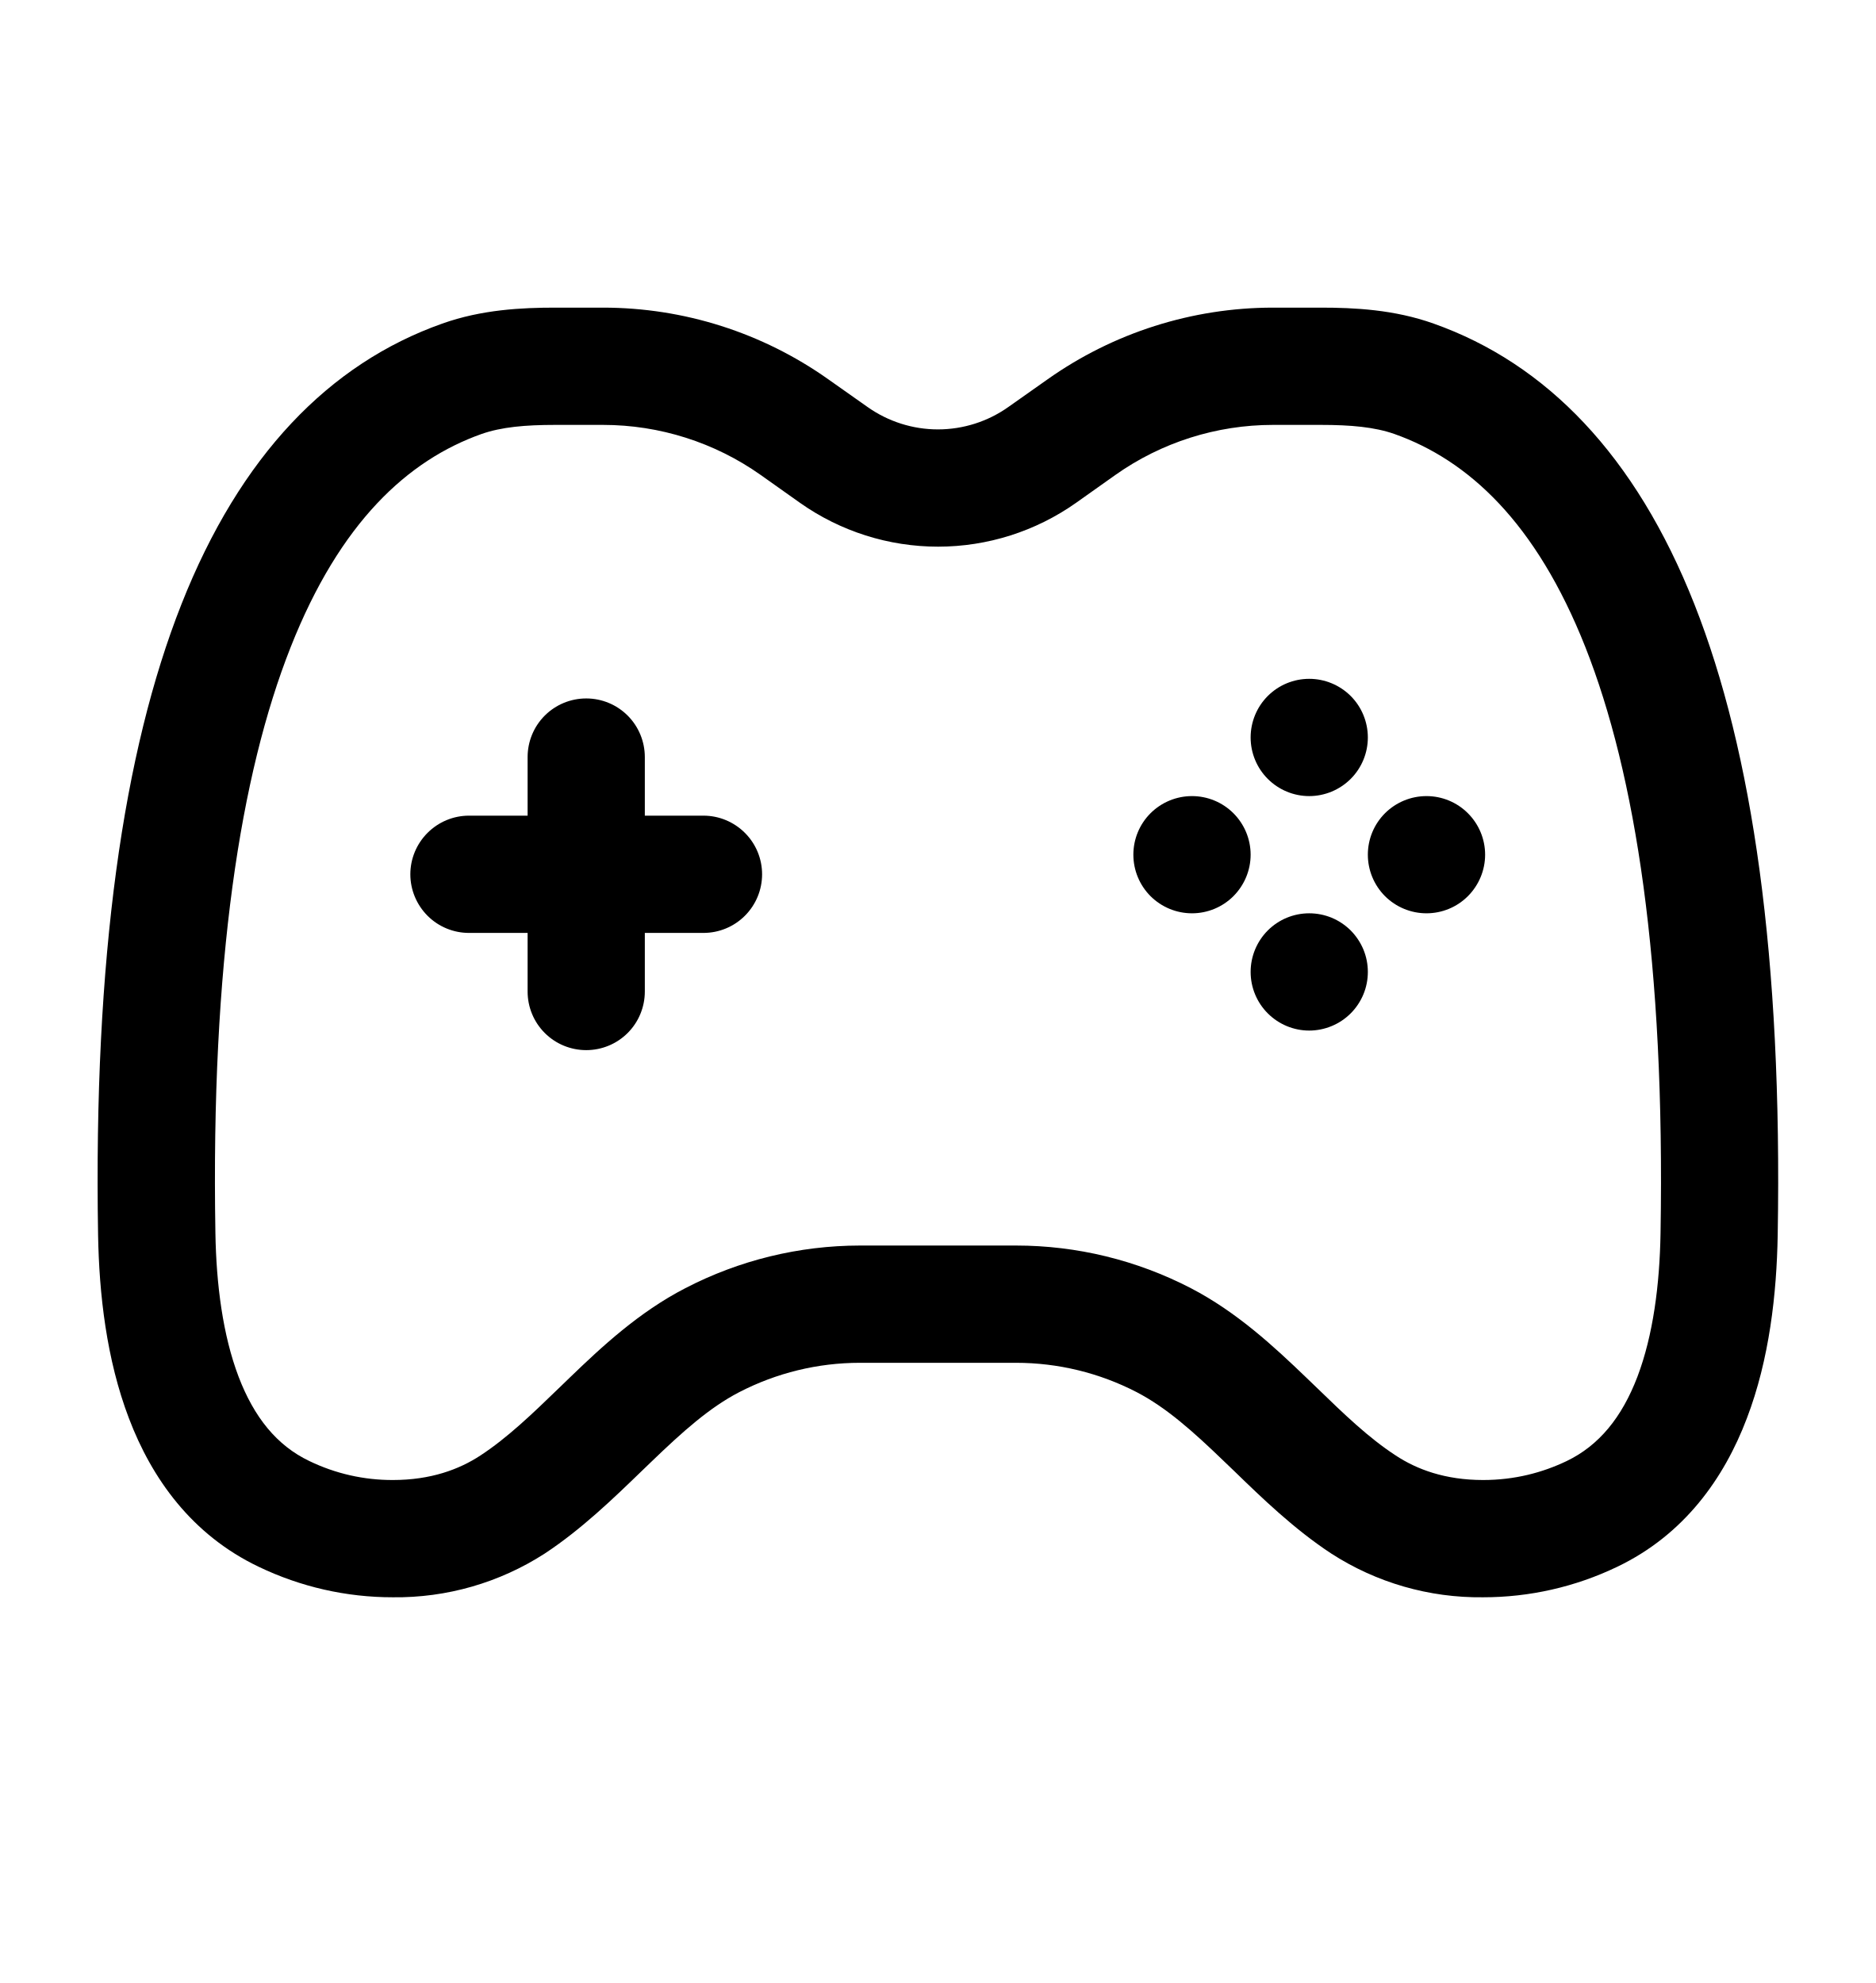
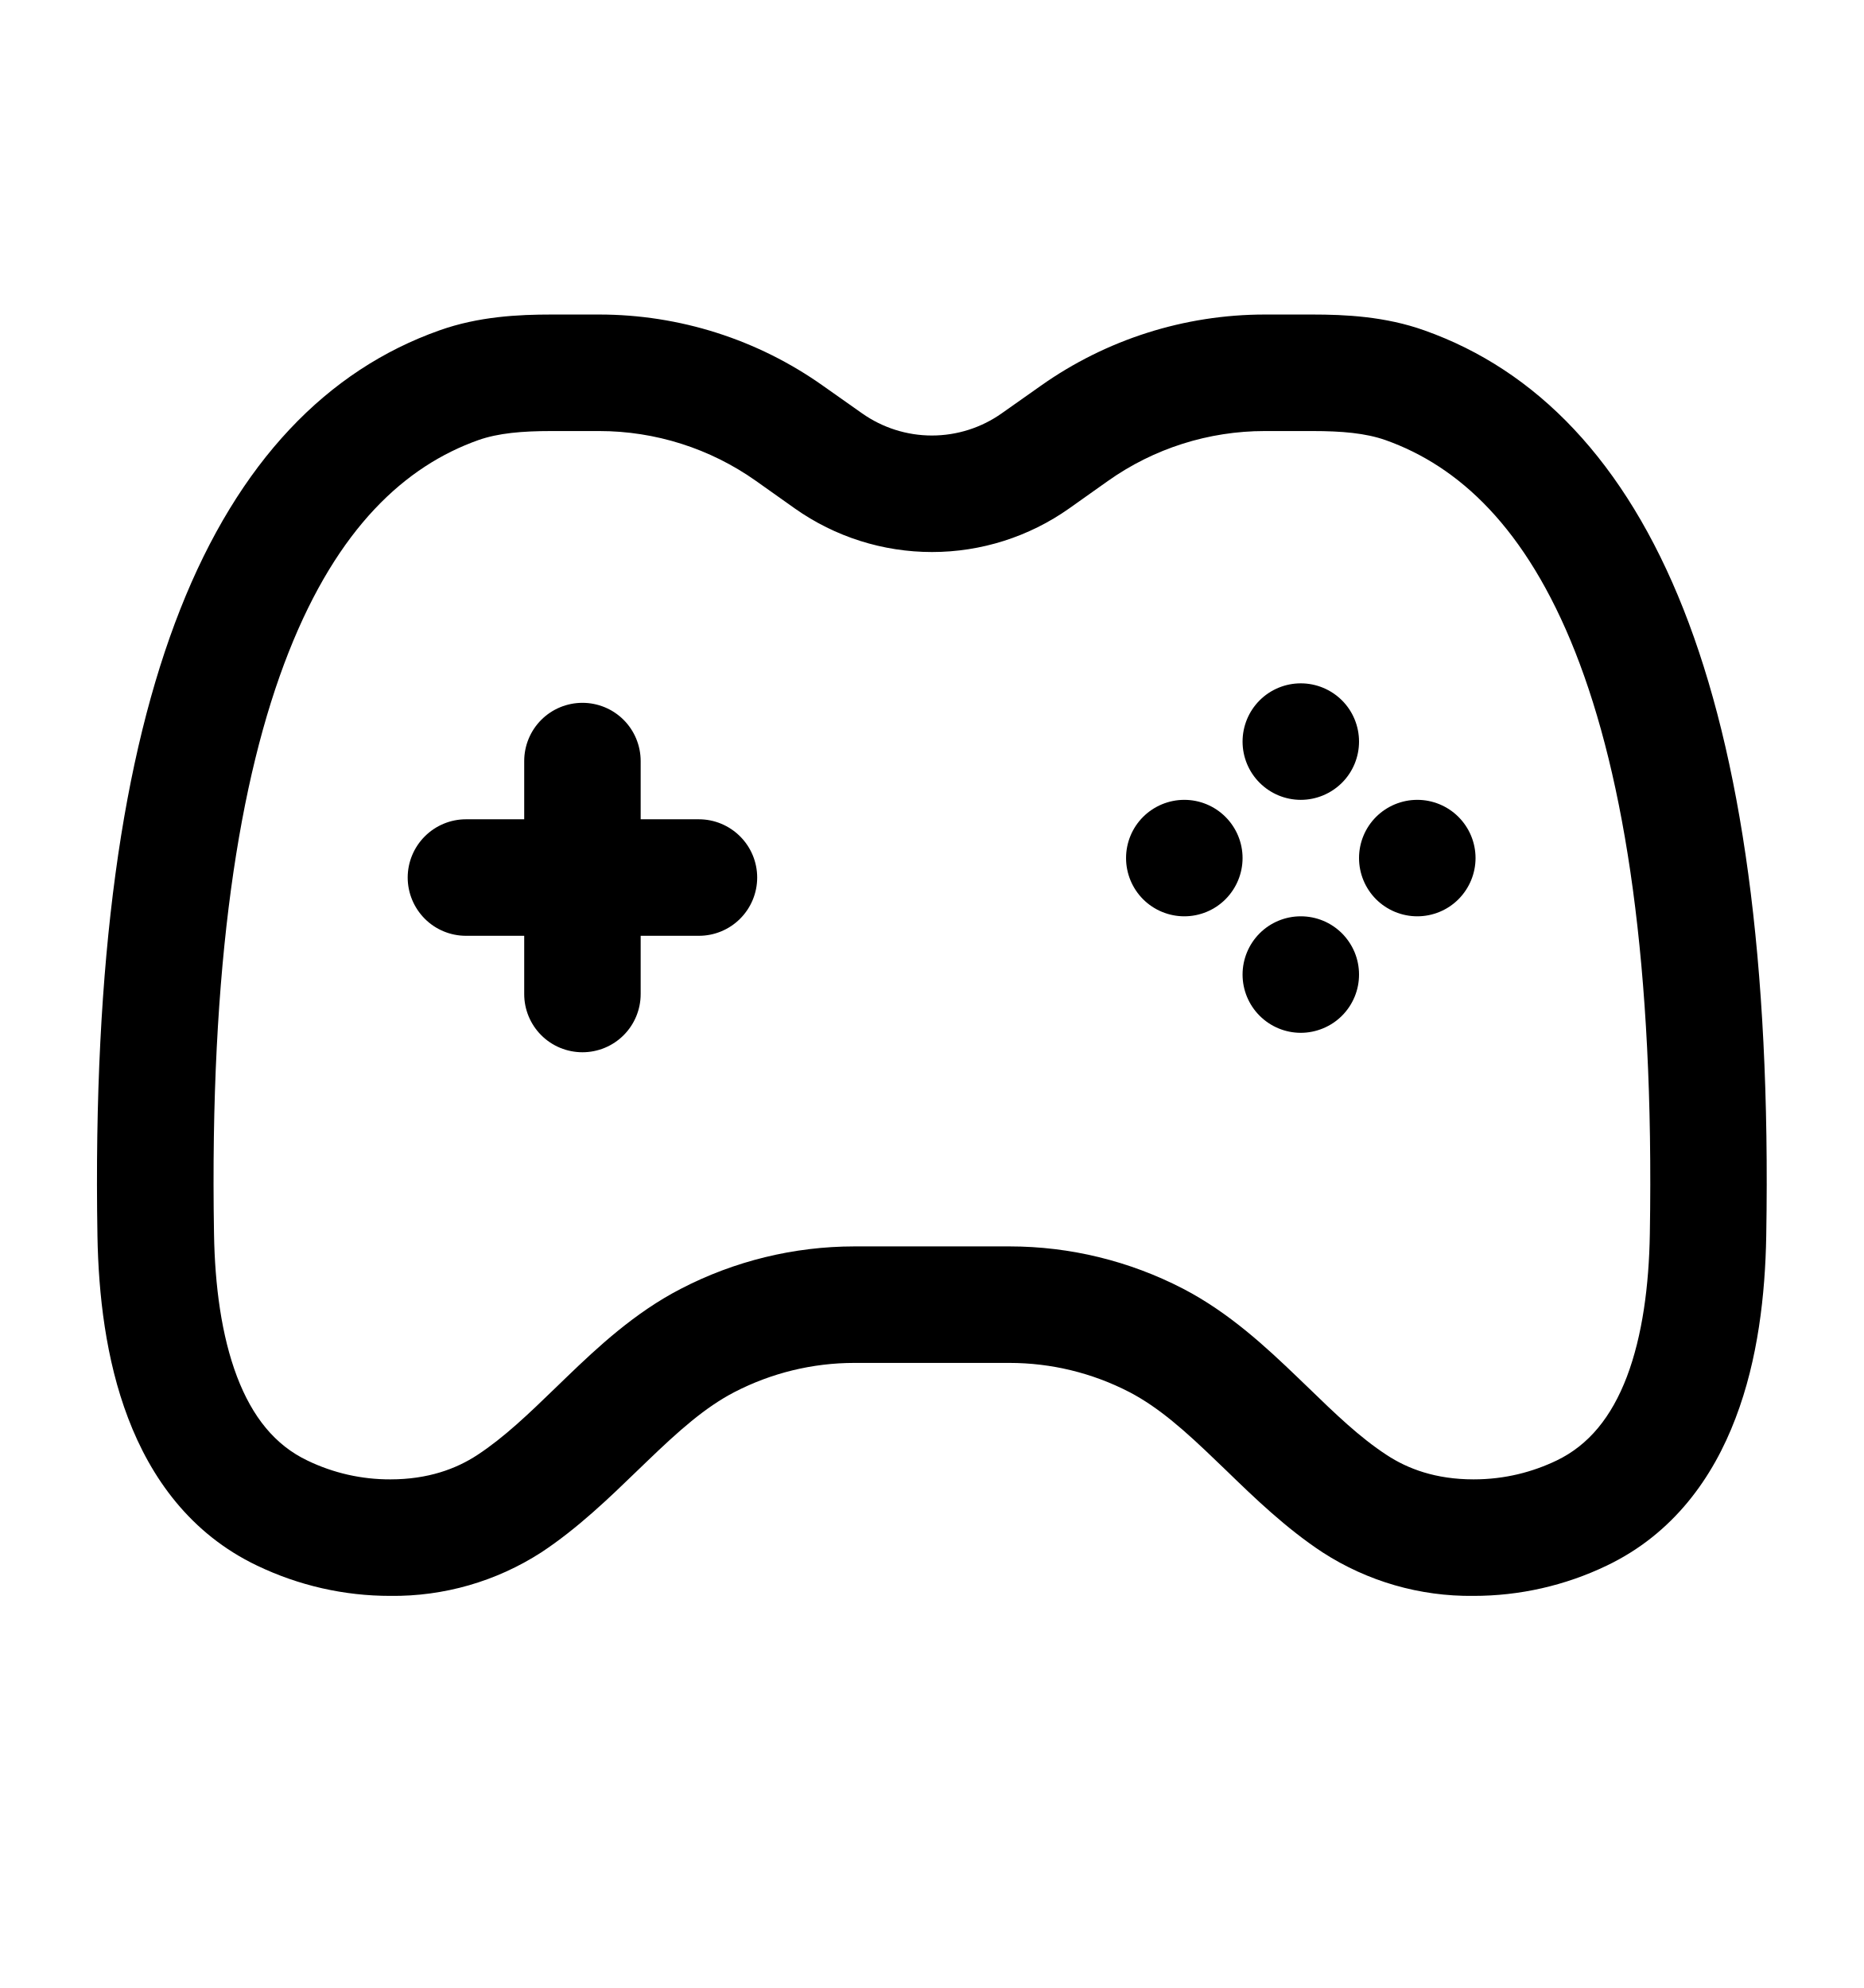
- <svg xmlns="http://www.w3.org/2000/svg" width="35" height="37" viewBox="0 0 35 35" fill="none">
+ <svg xmlns="http://www.w3.org/2000/svg" width="30" height="32" viewBox="0 0 35 35" fill="none">
  <path fill-rule="evenodd" clip-rule="evenodd" d="M8.251 5.038C8.989 4.775 9.739 4.74 10.359 4.74H11.251C12.758 4.74 14.226 5.207 15.455 6.078L16.188 6.595C16.572 6.866 17.03 7.012 17.5 7.012C17.97 7.012 18.429 6.866 18.812 6.595L19.545 6.078C20.774 5.208 22.243 4.741 23.749 4.74H24.642C25.263 4.74 26.012 4.775 26.749 5.038C28.853 5.784 30.517 7.499 31.614 10.275C32.699 13.022 33.256 16.866 33.168 22.043C33.149 23.137 33.014 24.362 32.592 25.465C32.168 26.583 31.423 27.637 30.172 28.235C29.391 28.61 28.535 28.804 27.669 28.803C26.665 28.815 25.68 28.531 24.837 27.986C24.149 27.534 23.546 26.951 23.032 26.452L22.846 26.274C22.257 25.705 21.76 25.263 21.209 24.976C20.513 24.616 19.741 24.428 18.958 24.428H16.042C15.258 24.428 14.486 24.617 13.79 24.977C13.239 25.263 12.742 25.707 12.152 26.275L11.967 26.453C11.452 26.951 10.85 27.535 10.162 27.988C9.318 28.532 8.333 28.815 7.33 28.803C6.463 28.804 5.608 28.609 4.827 28.234C3.574 27.636 2.831 26.583 2.406 25.465C1.985 24.362 1.849 23.137 1.83 22.043C1.743 16.866 2.3 13.022 3.385 10.275C4.481 7.499 6.147 5.783 8.251 5.038ZM10.359 6.928C9.799 6.928 9.357 6.967 8.983 7.098C7.613 7.585 6.345 8.739 5.421 11.08C4.486 13.447 3.933 16.965 4.019 22.007C4.035 22.972 4.158 23.914 4.451 24.686C4.74 25.444 5.165 25.972 5.772 26.261C6.258 26.496 6.791 26.617 7.331 26.615C8.038 26.615 8.568 26.417 8.964 26.157C9.468 25.826 9.917 25.395 10.455 24.874L10.636 24.699C11.22 24.136 11.919 23.483 12.784 23.037C13.791 22.514 14.909 22.241 16.043 22.24H18.958C20.093 22.24 21.21 22.513 22.218 23.035C23.081 23.483 23.781 24.136 24.366 24.698L24.547 24.872C25.086 25.395 25.534 25.826 26.039 26.156C26.434 26.417 26.963 26.615 27.672 26.615C28.265 26.615 28.783 26.475 29.229 26.262C29.836 25.971 30.262 25.444 30.551 24.687C30.844 23.914 30.966 22.972 30.982 22.007C31.067 16.965 30.516 13.447 29.581 11.078C28.656 8.739 27.389 7.585 26.018 7.098C25.645 6.967 25.201 6.928 24.643 6.928H23.75C22.698 6.928 21.669 7.254 20.809 7.863L20.077 8.382C19.324 8.914 18.424 9.2 17.502 9.2C16.579 9.2 15.679 8.914 14.926 8.382L14.194 7.863C13.334 7.255 12.306 6.928 11.252 6.928H10.359ZM10.938 12.032C11.228 12.032 11.506 12.147 11.711 12.352C11.916 12.557 12.031 12.836 12.031 13.126V14.219H13.125C13.415 14.219 13.693 14.335 13.898 14.54C14.104 14.745 14.219 15.023 14.219 15.313C14.219 15.603 14.104 15.881 13.898 16.087C13.693 16.292 13.415 16.407 13.125 16.407H12.031V17.501C12.031 17.791 11.916 18.069 11.711 18.274C11.506 18.479 11.228 18.594 10.938 18.594C10.647 18.594 10.369 18.479 10.164 18.274C9.959 18.069 9.844 17.791 9.844 17.501V16.407H8.75C8.46 16.407 8.182 16.292 7.977 16.087C7.772 15.881 7.656 15.603 7.656 15.313C7.656 15.023 7.772 14.745 7.977 14.54C8.182 14.335 8.46 14.219 8.75 14.219H9.844V13.126C9.844 12.836 9.959 12.557 10.164 12.352C10.369 12.147 10.647 12.032 10.938 12.032Z" fill="black" />
  <path d="M27.709 14.947C27.709 15.237 27.593 15.515 27.388 15.721C27.183 15.926 26.905 16.041 26.615 16.041C26.325 16.041 26.047 15.926 25.841 15.721C25.636 15.515 25.521 15.237 25.521 14.947C25.521 14.657 25.636 14.379 25.841 14.174C26.047 13.969 26.325 13.854 26.615 13.854C26.905 13.854 27.183 13.969 27.388 14.174C27.593 14.379 27.709 14.657 27.709 14.947ZM23.334 14.947C23.334 15.237 23.218 15.515 23.013 15.721C22.808 15.926 22.53 16.041 22.24 16.041C21.95 16.041 21.672 15.926 21.466 15.721C21.261 15.515 21.146 15.237 21.146 14.947C21.146 14.657 21.261 14.379 21.466 14.174C21.672 13.969 21.95 13.854 22.24 13.854C22.53 13.854 22.808 13.969 23.013 14.174C23.218 14.379 23.334 14.657 23.334 14.947ZM24.427 11.666C24.717 11.666 24.995 11.781 25.201 11.986C25.406 12.191 25.521 12.47 25.521 12.76C25.521 13.05 25.406 13.328 25.201 13.533C24.995 13.738 24.717 13.854 24.427 13.854C24.137 13.854 23.859 13.738 23.654 13.533C23.449 13.328 23.334 13.05 23.334 12.76C23.334 12.47 23.449 12.191 23.654 11.986C23.859 11.781 24.137 11.666 24.427 11.666ZM24.427 16.041C24.571 16.041 24.713 16.069 24.846 16.124C24.979 16.179 25.099 16.26 25.201 16.361C25.302 16.463 25.383 16.584 25.438 16.716C25.493 16.849 25.521 16.991 25.521 17.135C25.521 17.278 25.493 17.421 25.438 17.553C25.383 17.686 25.302 17.807 25.201 17.908C25.099 18.01 24.979 18.09 24.846 18.145C24.713 18.2 24.571 18.229 24.427 18.229C24.137 18.229 23.859 18.113 23.654 17.908C23.449 17.703 23.334 17.425 23.334 17.135C23.334 16.845 23.449 16.567 23.654 16.361C23.859 16.156 24.137 16.041 24.427 16.041Z" fill="black" />
</svg>
